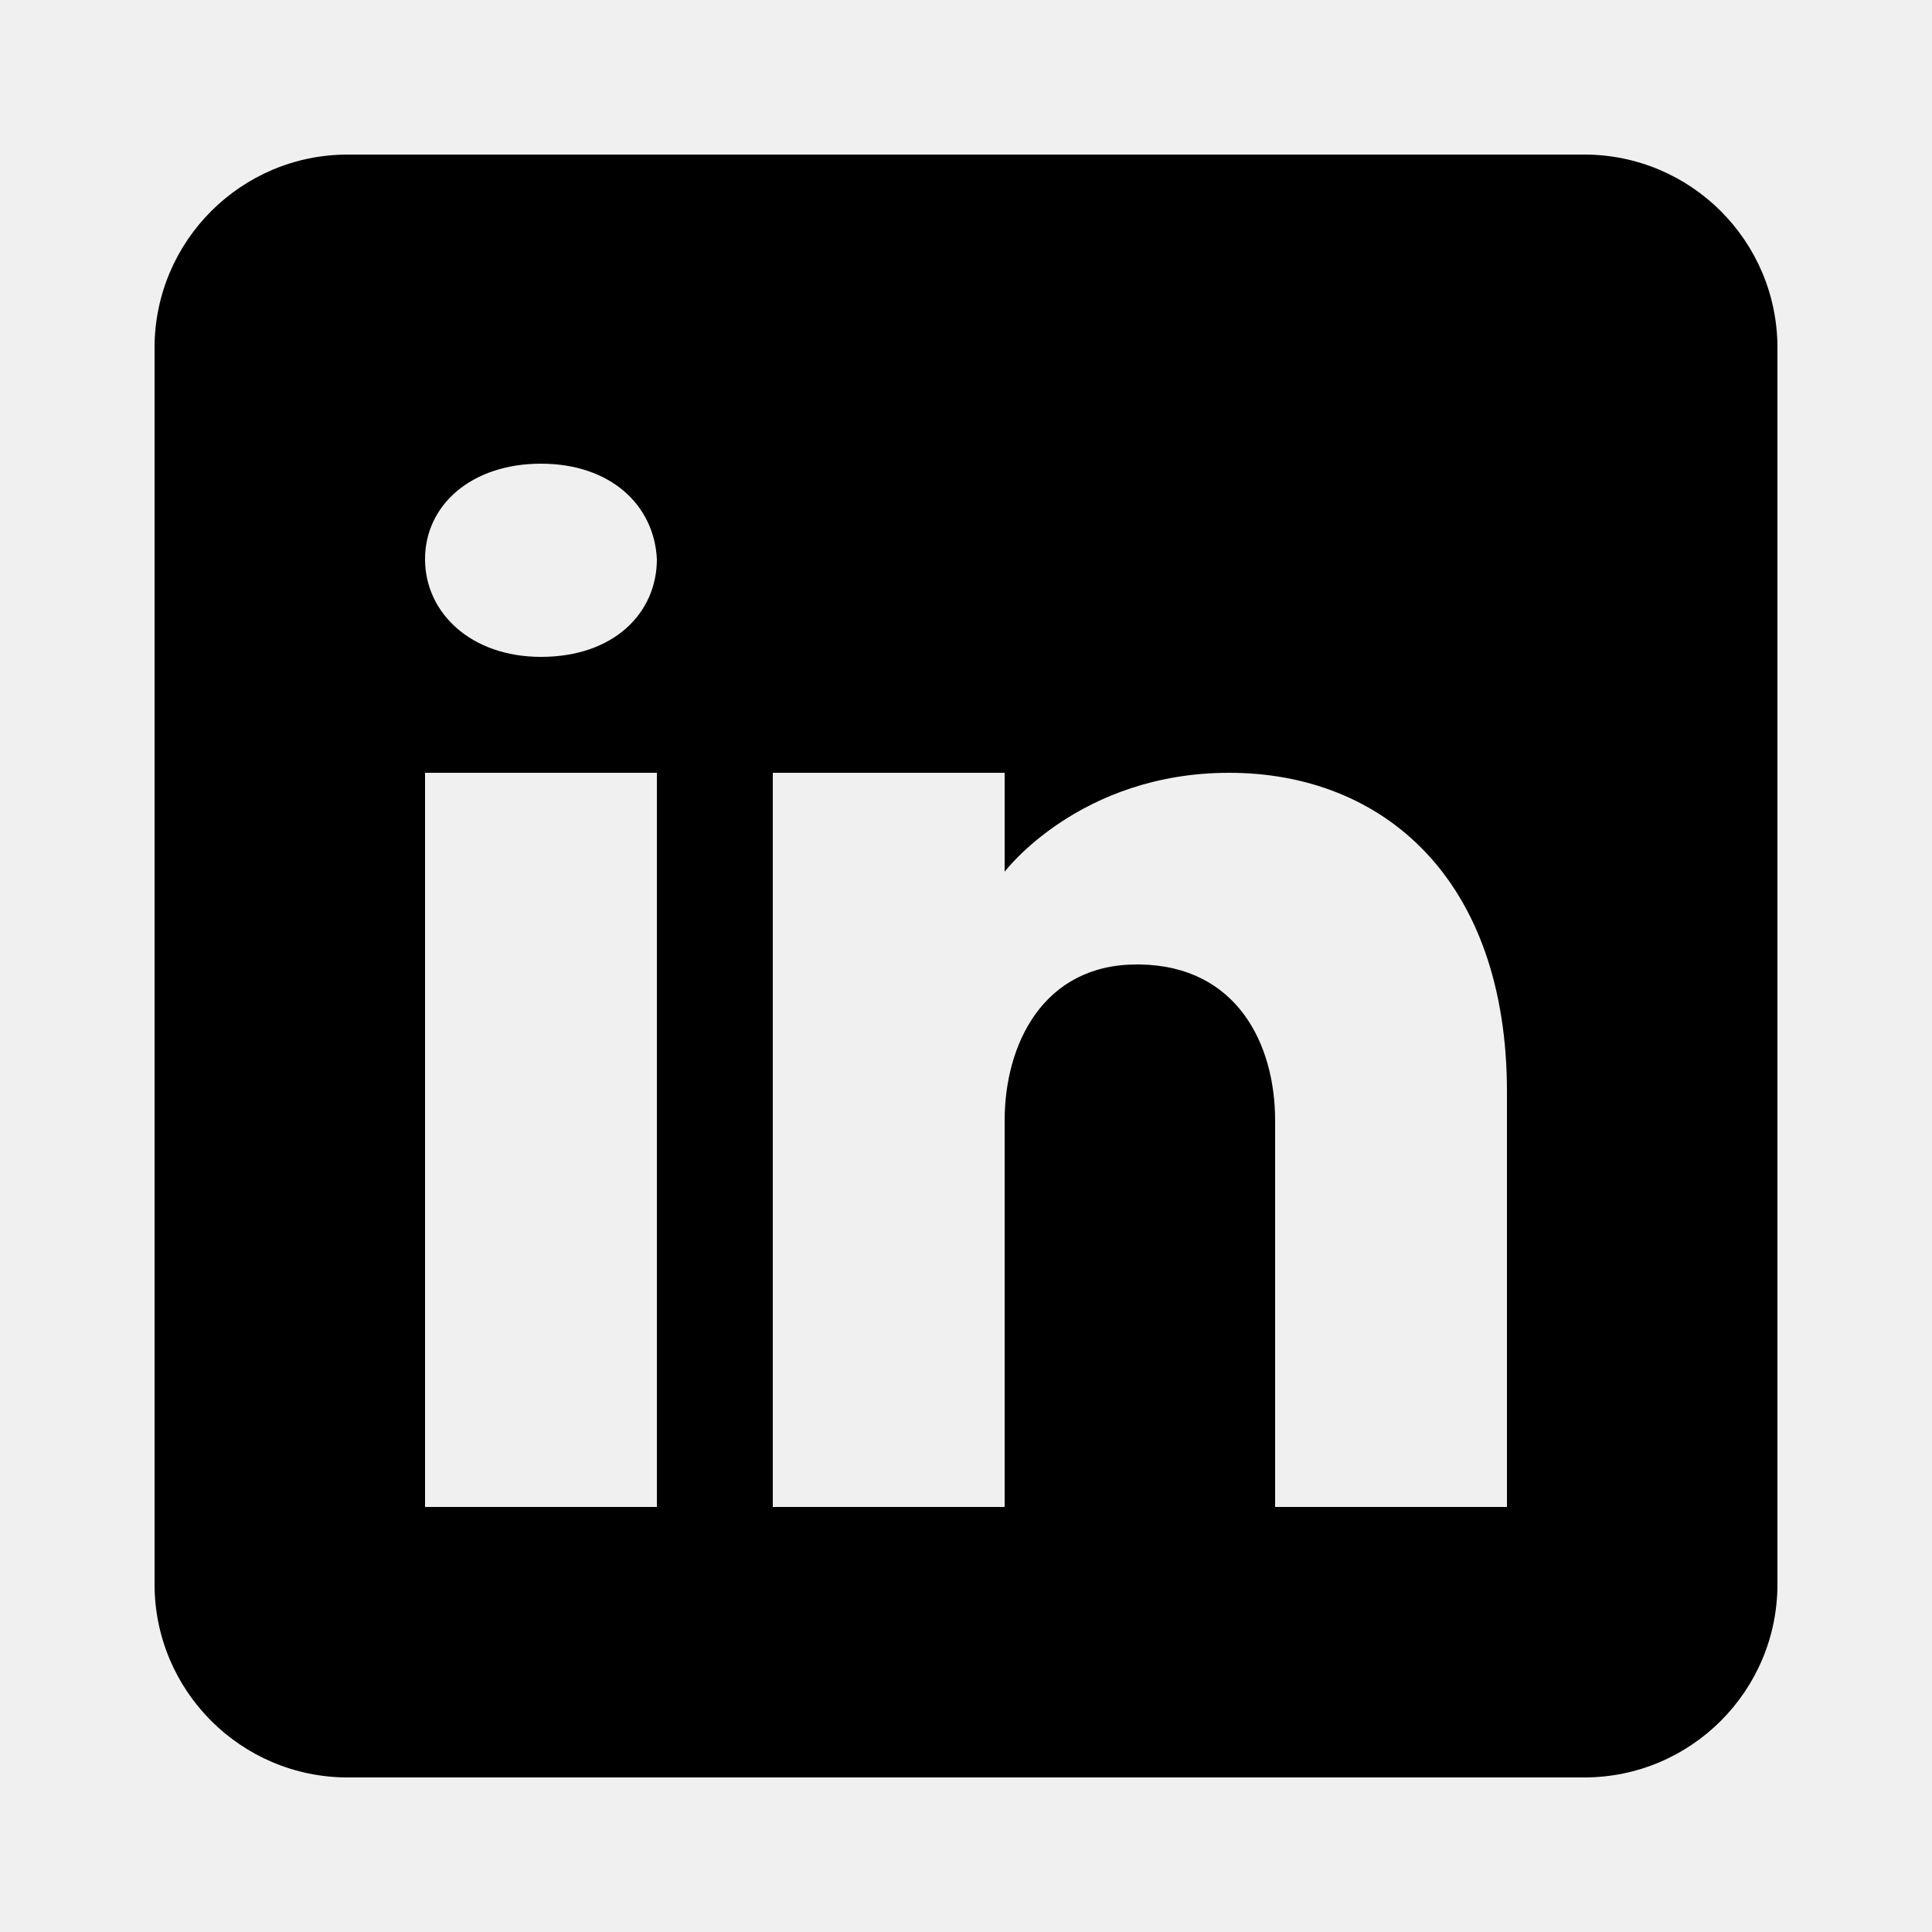
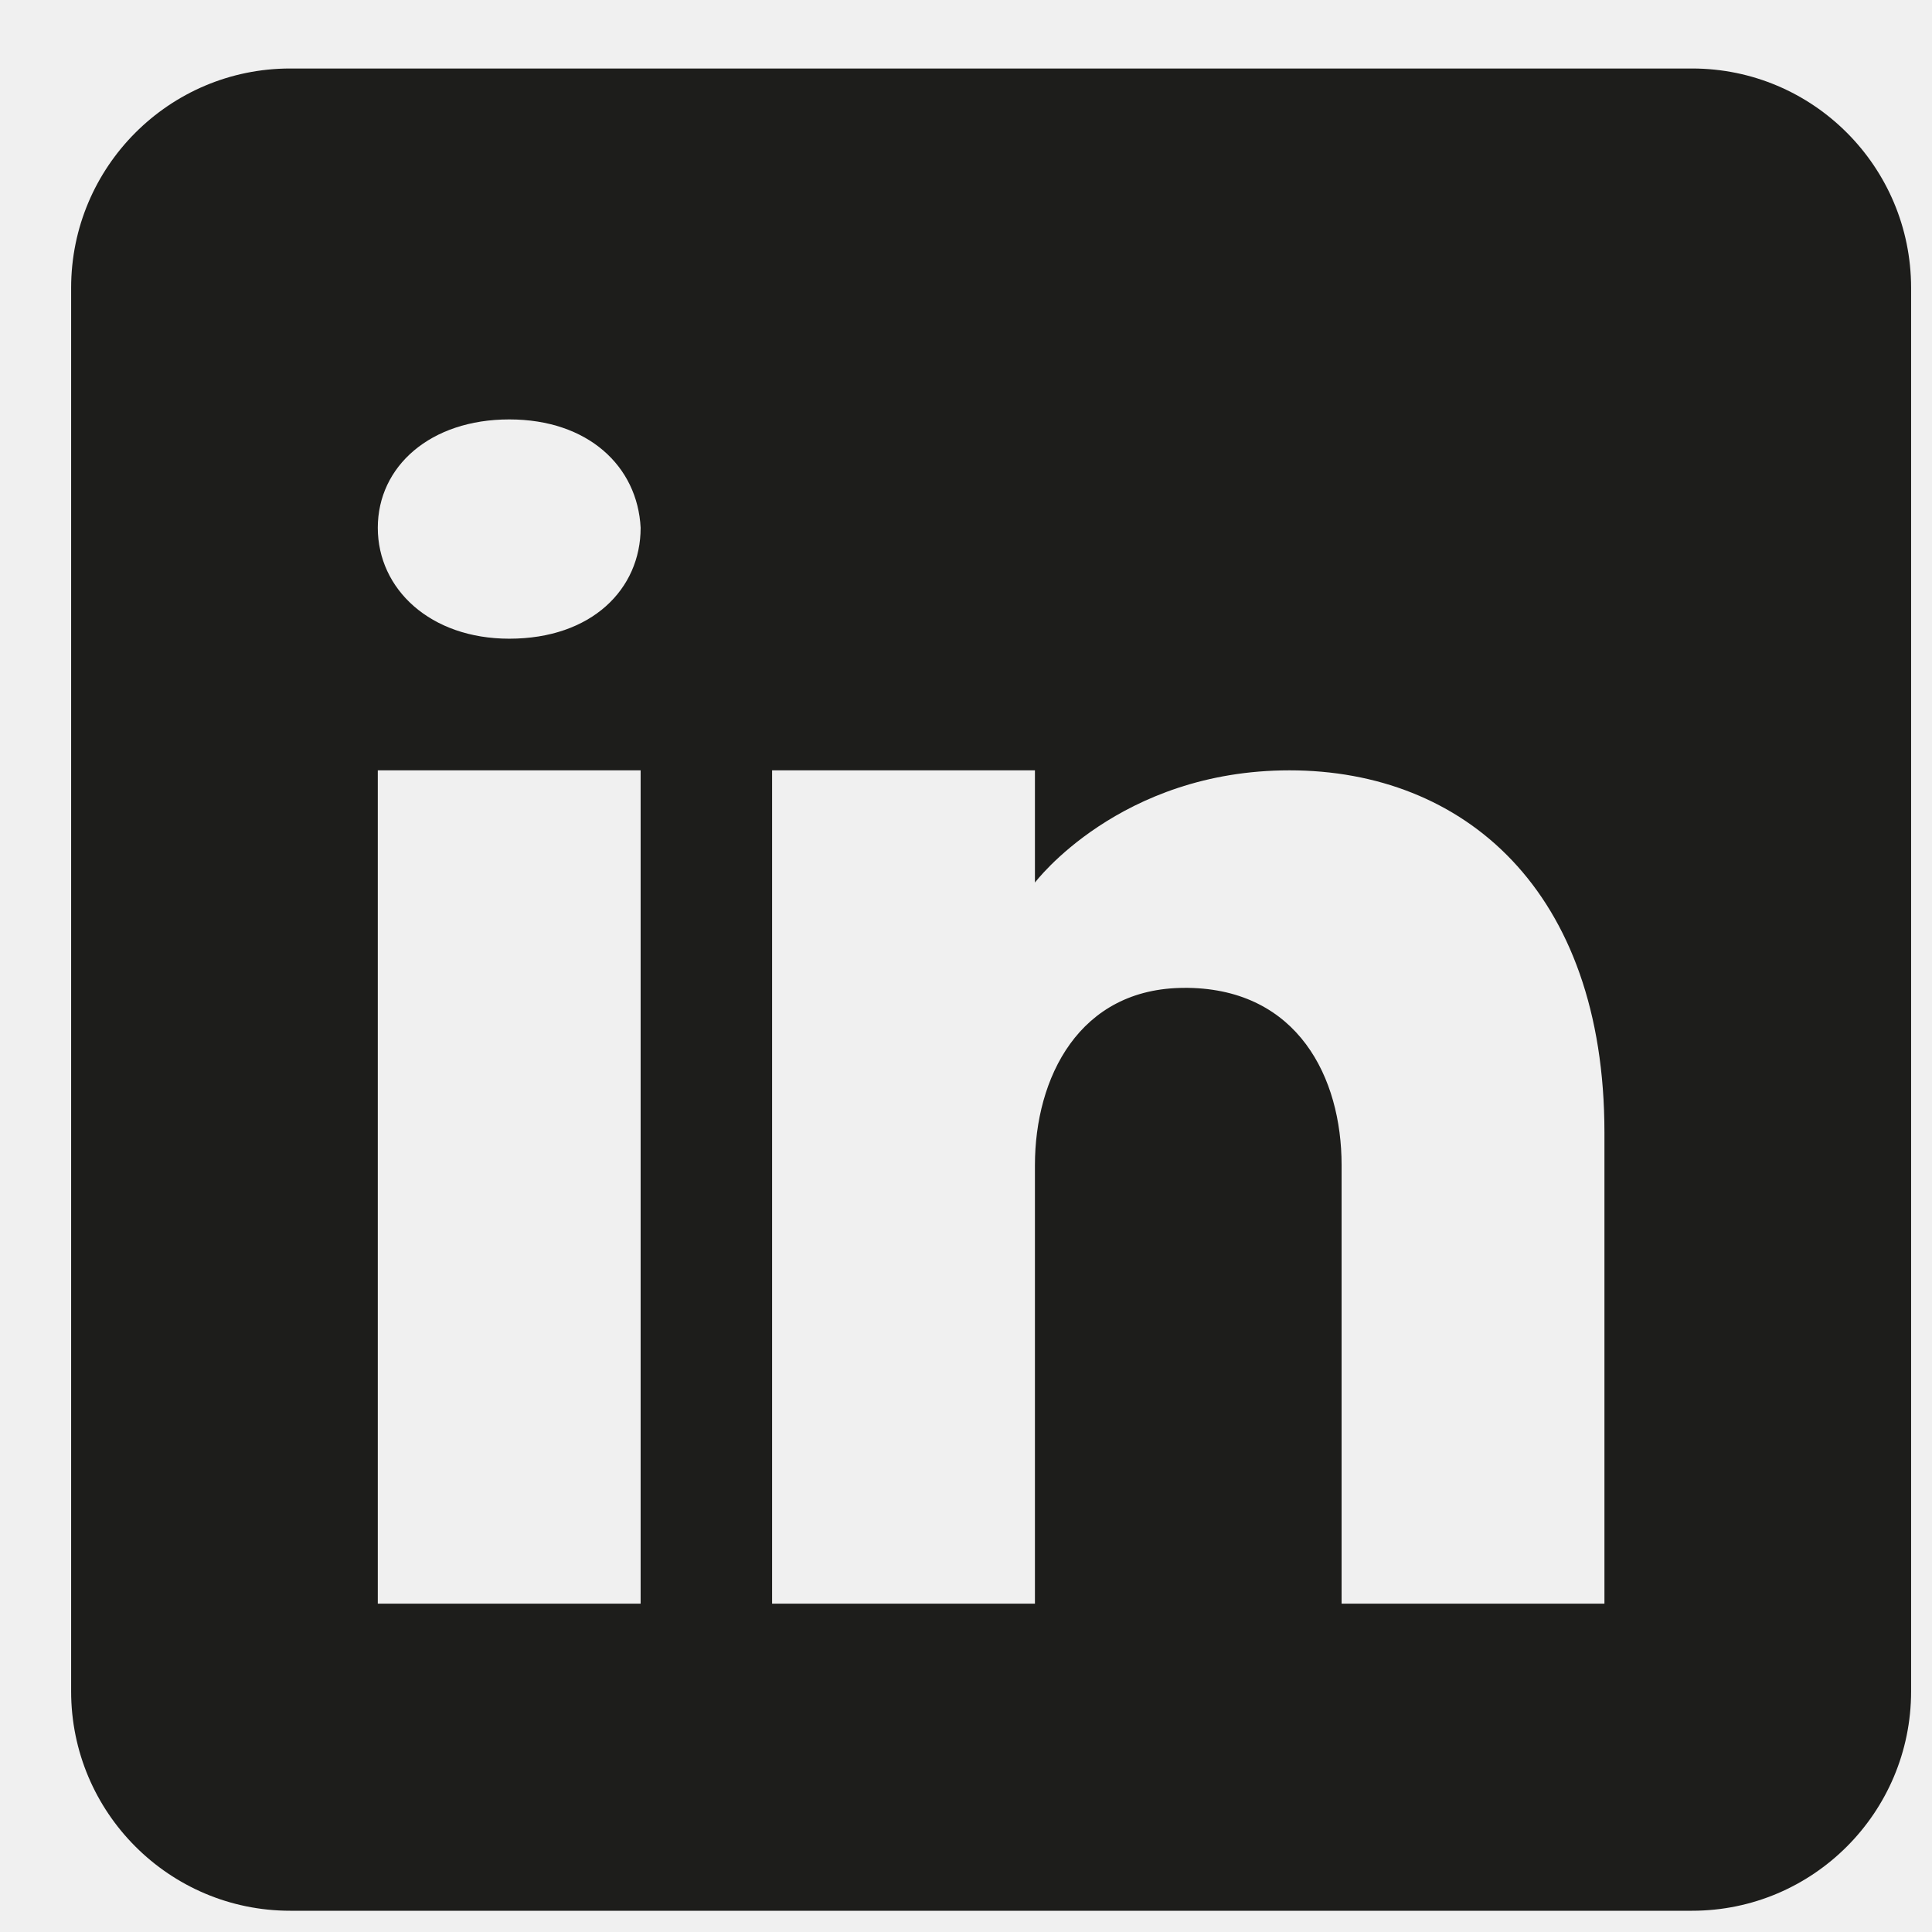
- <svg xmlns="http://www.w3.org/2000/svg" viewBox="0 0 50 50" width="500px" height="500px">
-   <path d="M41,4H9C6.24,4,4,6.24,4,9v32c0,2.76,2.24,5,5,5h32c2.76,0,5-2.24,5-5V9C46,6.24,43.76,4,41,4z M17,20v19h-6V20H17z M11,14.47c0-1.4,1.2-2.47,3-2.47s2.93,1.07,3,2.47c0,1.4-1.12,2.53-3,2.53C12.2,17,11,15.87,11,14.47z M39,39h-6c0,0,0-9.26,0-10 c0-2-1-4-3.5-4.04h-0.08C27,24.96,26,27.02,26,29c0,0.91,0,10,0,10h-6V20h6v2.56c0,0,1.93-2.56,5.81-2.56 c3.97,0,7.19,2.73,7.19,8.26V39z" />
+ <svg xmlns="http://www.w3.org/2000/svg" width="22" height="22" viewBox="0 0 22 22" fill="none">
+   <g clip-path="url(#clip0_1027_1660)">
+     <path d="M19.268 0.78H3.304C1.928 0.78 0.81 1.899 0.81 3.278V19.26C0.81 20.639 1.928 21.758 3.304 21.758H19.268C20.645 21.758 21.762 20.639 21.762 19.26V3.278C21.762 1.899 20.645 0.78 19.268 0.78ZM7.295 8.772V18.261H4.302V8.772H7.295ZM4.302 6.01C4.302 5.31 4.901 4.776 5.799 4.776C6.697 4.776 7.26 5.31 7.295 6.01C7.295 6.709 6.737 7.273 5.799 7.273C4.901 7.273 4.302 6.709 4.302 6.01ZM18.27 18.261H15.277C15.277 18.261 15.277 13.636 15.277 13.267C15.277 12.268 14.778 11.269 13.531 11.249H13.491C12.284 11.249 11.785 12.278 11.785 13.267C11.785 13.721 11.785 18.261 11.785 18.261H8.792V8.772H11.785V10.05C11.785 10.05 12.748 8.772 14.684 8.772C16.664 8.772 18.27 10.135 18.27 12.897V18.261Z" fill="#1D1D1B" />
+   </g>
+   <defs>
+     <clipPath id="clip0_1027_1660">
+       <rect width="22" height="22" fill="white" />
+     </clipPath>
+   </defs>
</svg>
